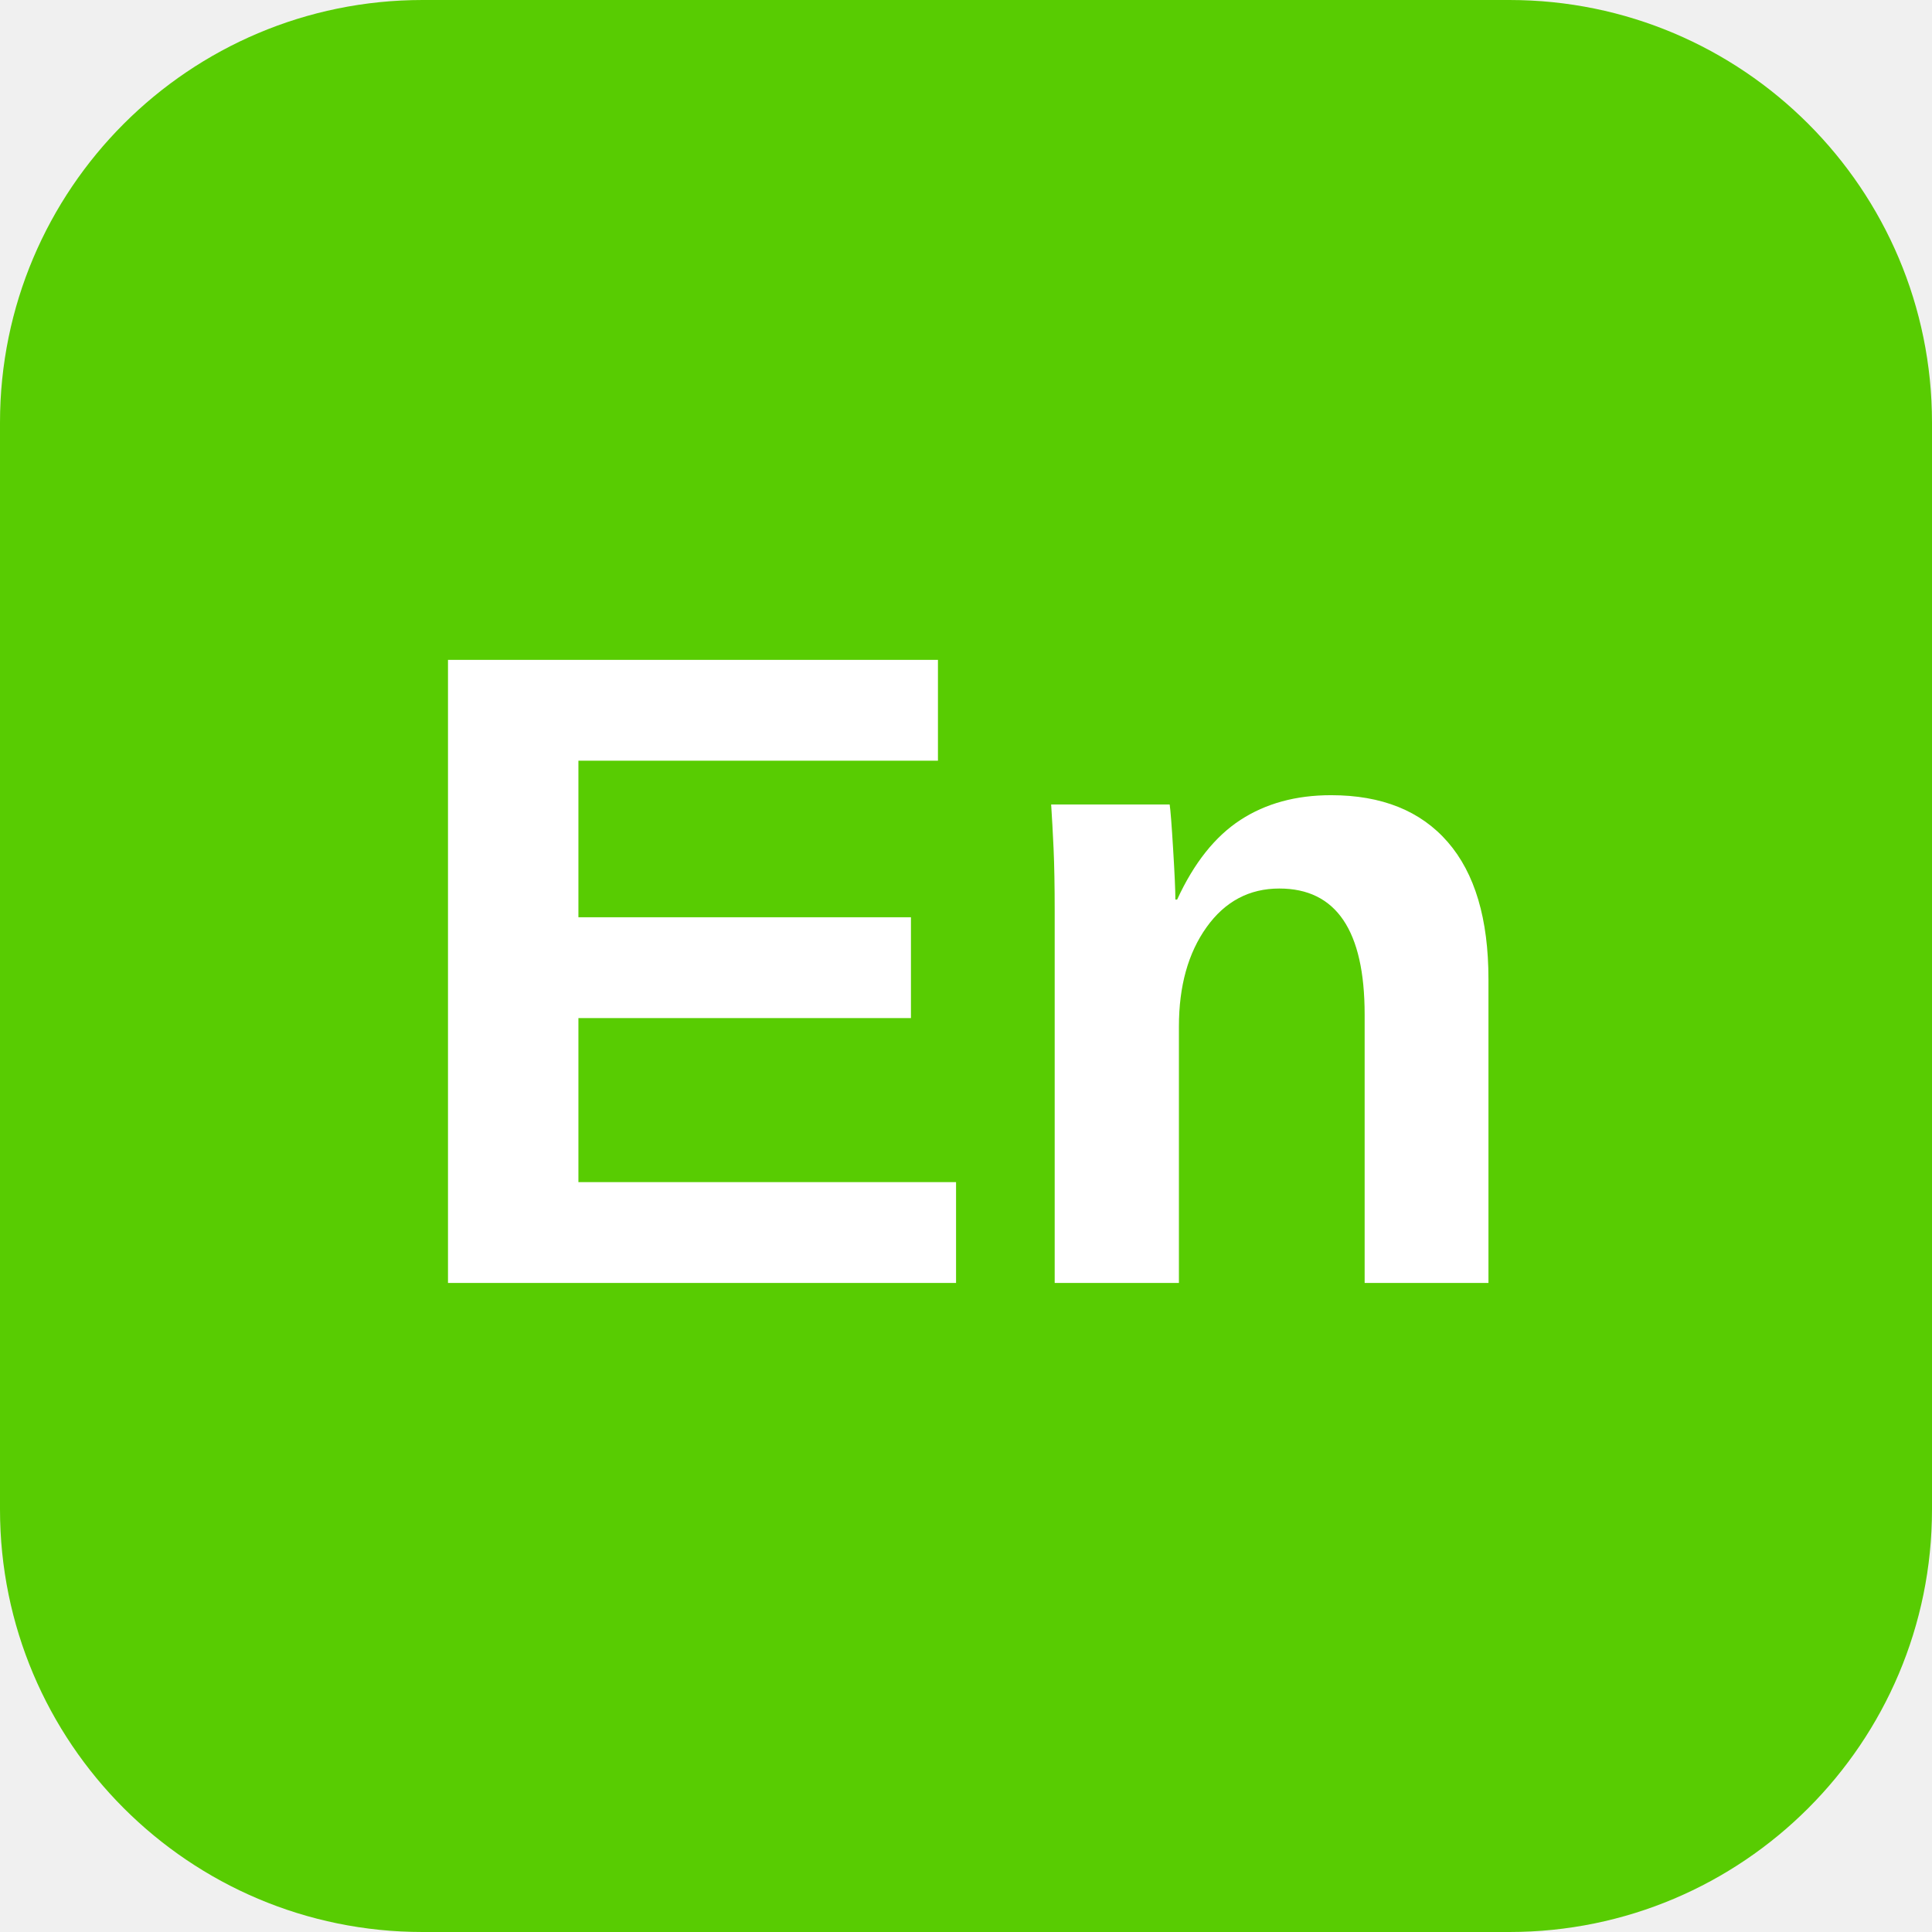
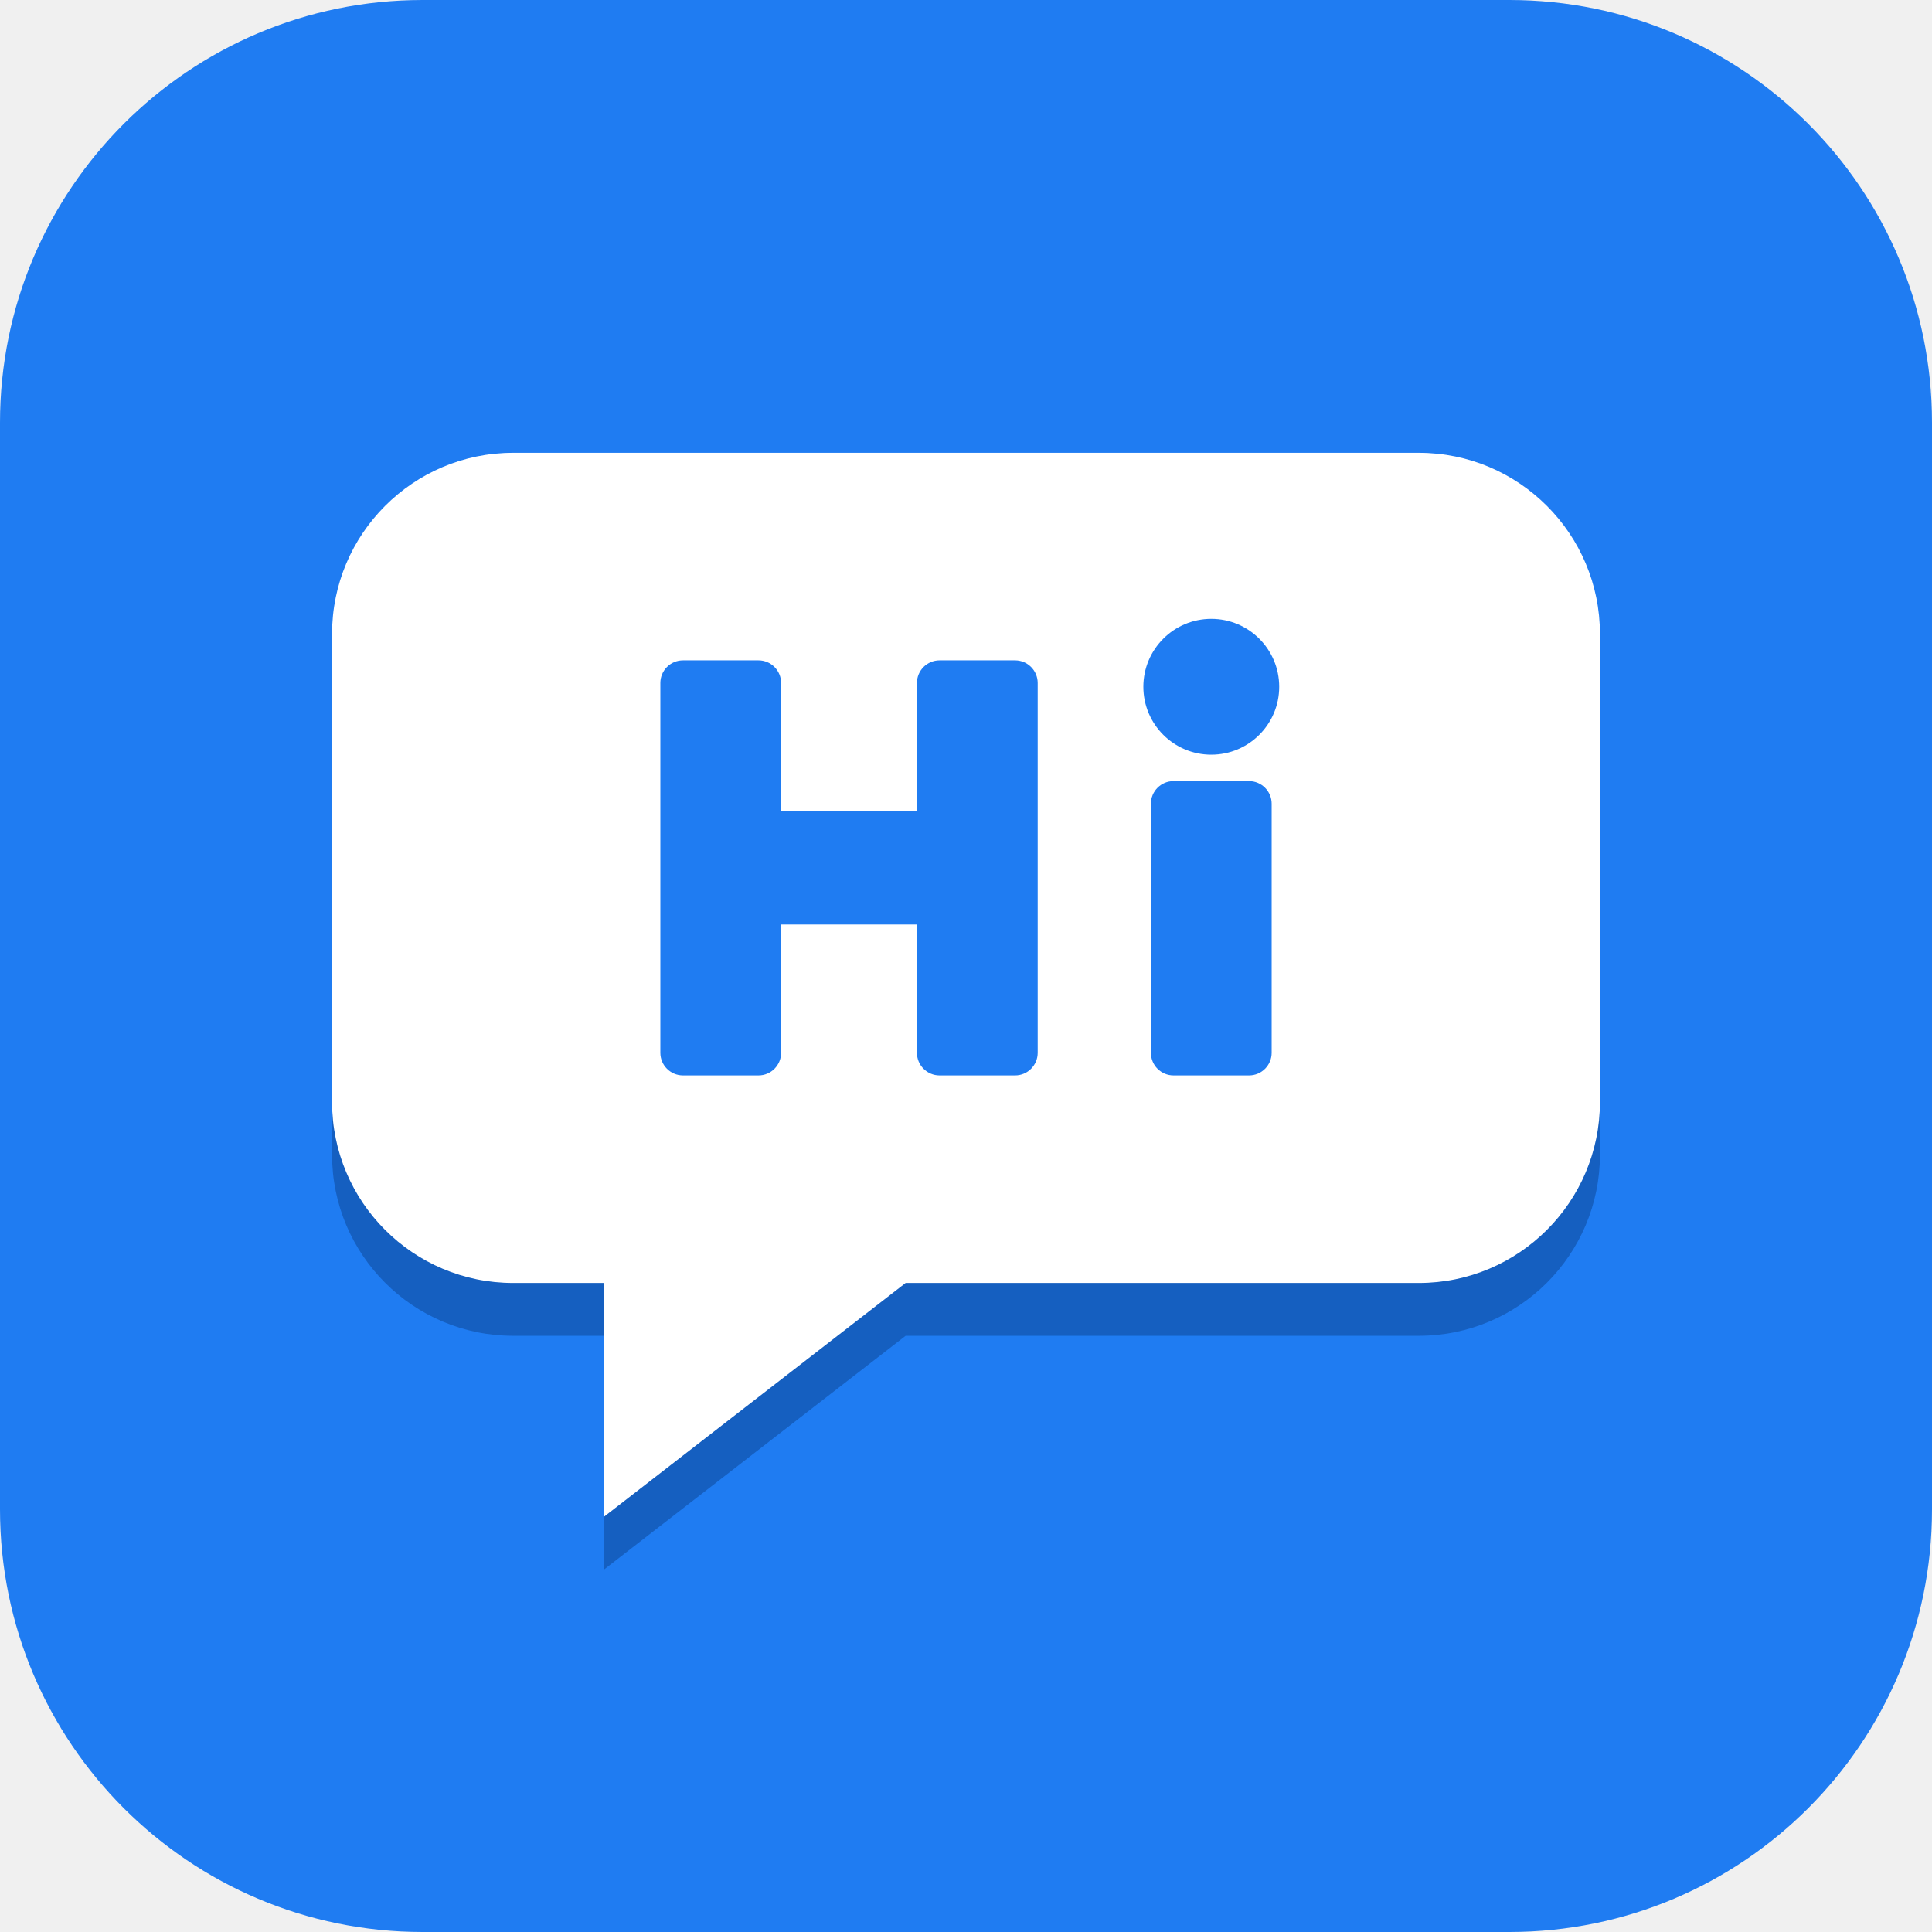
<svg xmlns="http://www.w3.org/2000/svg" viewBox="0 0 512 512">
-   <rect width="512" height="512" rx="112" fill="#58cc02" />
-   <text x="256" y="340" font-family="Arial, Helvetica, sans-serif" font-size="240" font-weight="bold" text-anchor="middle" fill="#fff">En</text>
+   <rect width="512" height="512" rx="112" fill="#1f7cf2" />
+   <path d="M136 120h240a48 48 0 0 1 48 48v124a48 48 0 0 1-48 48H240l-80 62v-62h-24a48 48 0 0 1-48-48V168a48 48 0 0 1 48-48z" fill="#155fc0" transform="translate(0 14)" />
+   <path d="M136 120h240a48 48 0 0 1 48 48v124a48 48 0 0 1-48 48H240l-80 62v-62h-24a48 48 0 0 1-48-48V168a48 48 0 0 1 48-48z" fill="#fff" />
+   <g fill="#1f7cf2">
+     <rect x="175" y="175" width="32" height="110" rx="6" />
+     <rect x="243" y="175" width="32" height="110" rx="6" />
+     <rect x="200" y="215" width="50" height="30" />
+     <rect x="305" y="207" width="32" height="78" rx="6" />
+     <circle cx="321" cy="182" r="18" />
+   </g>
</svg>
